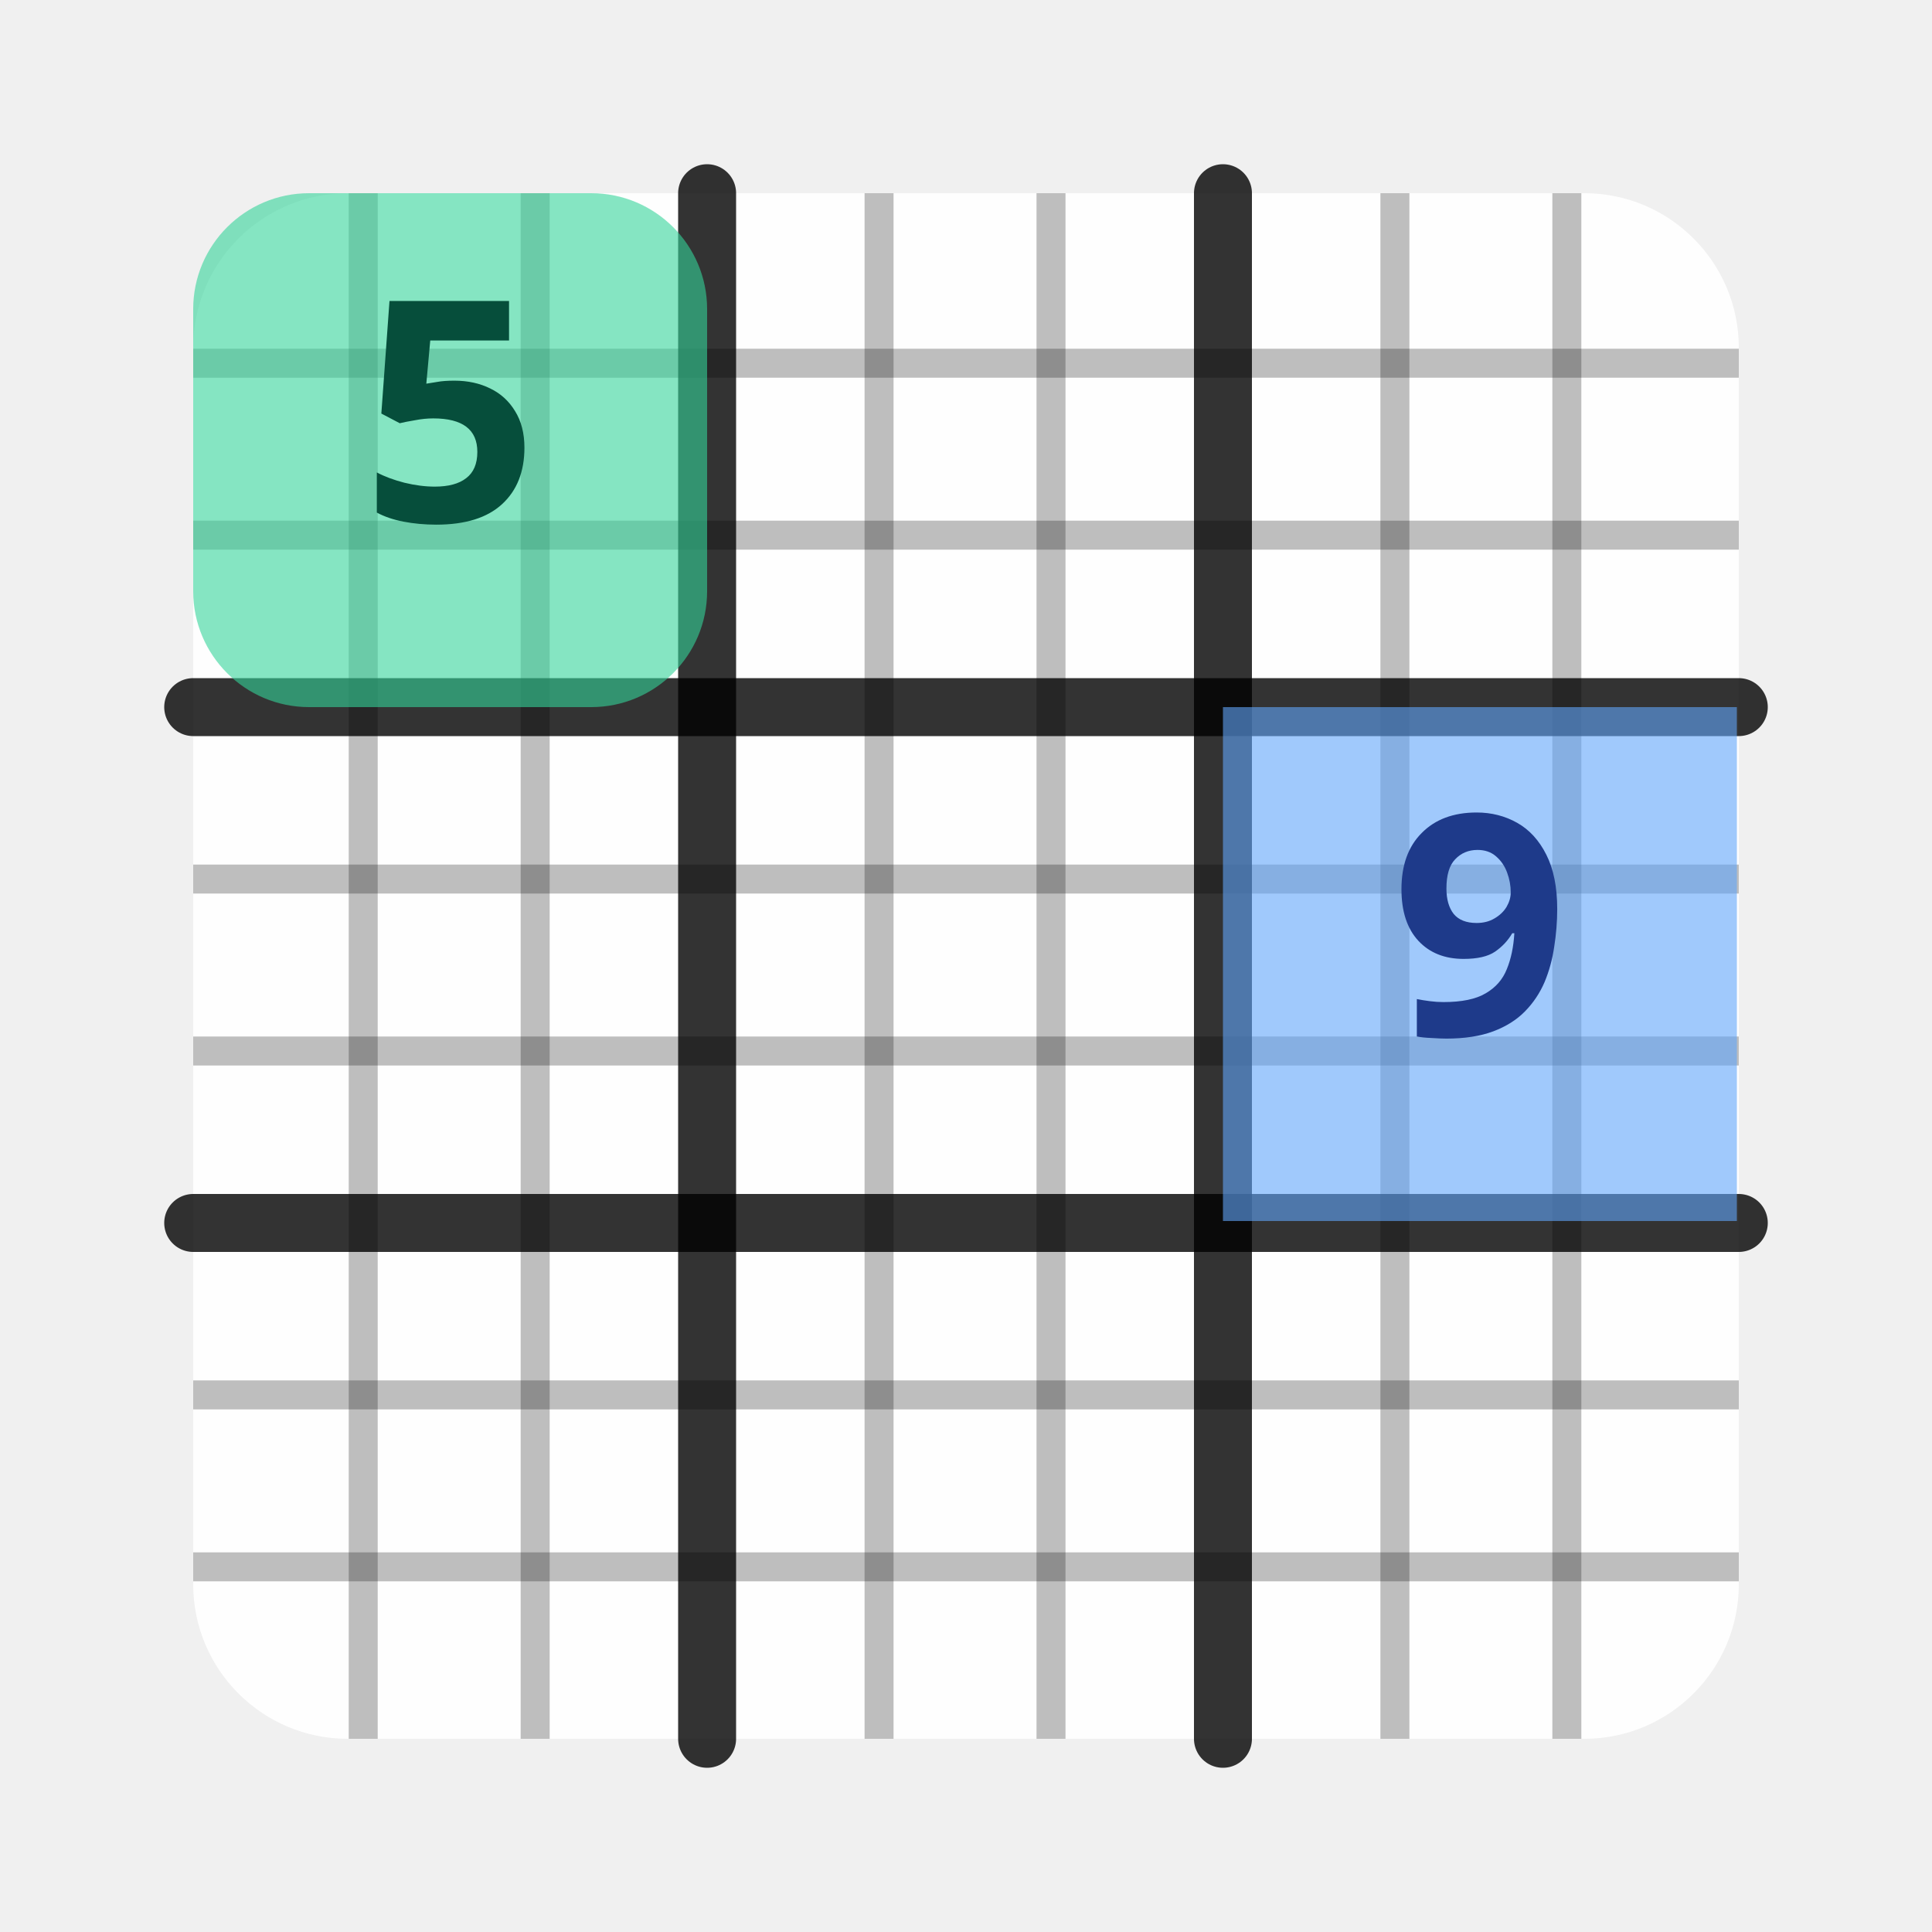
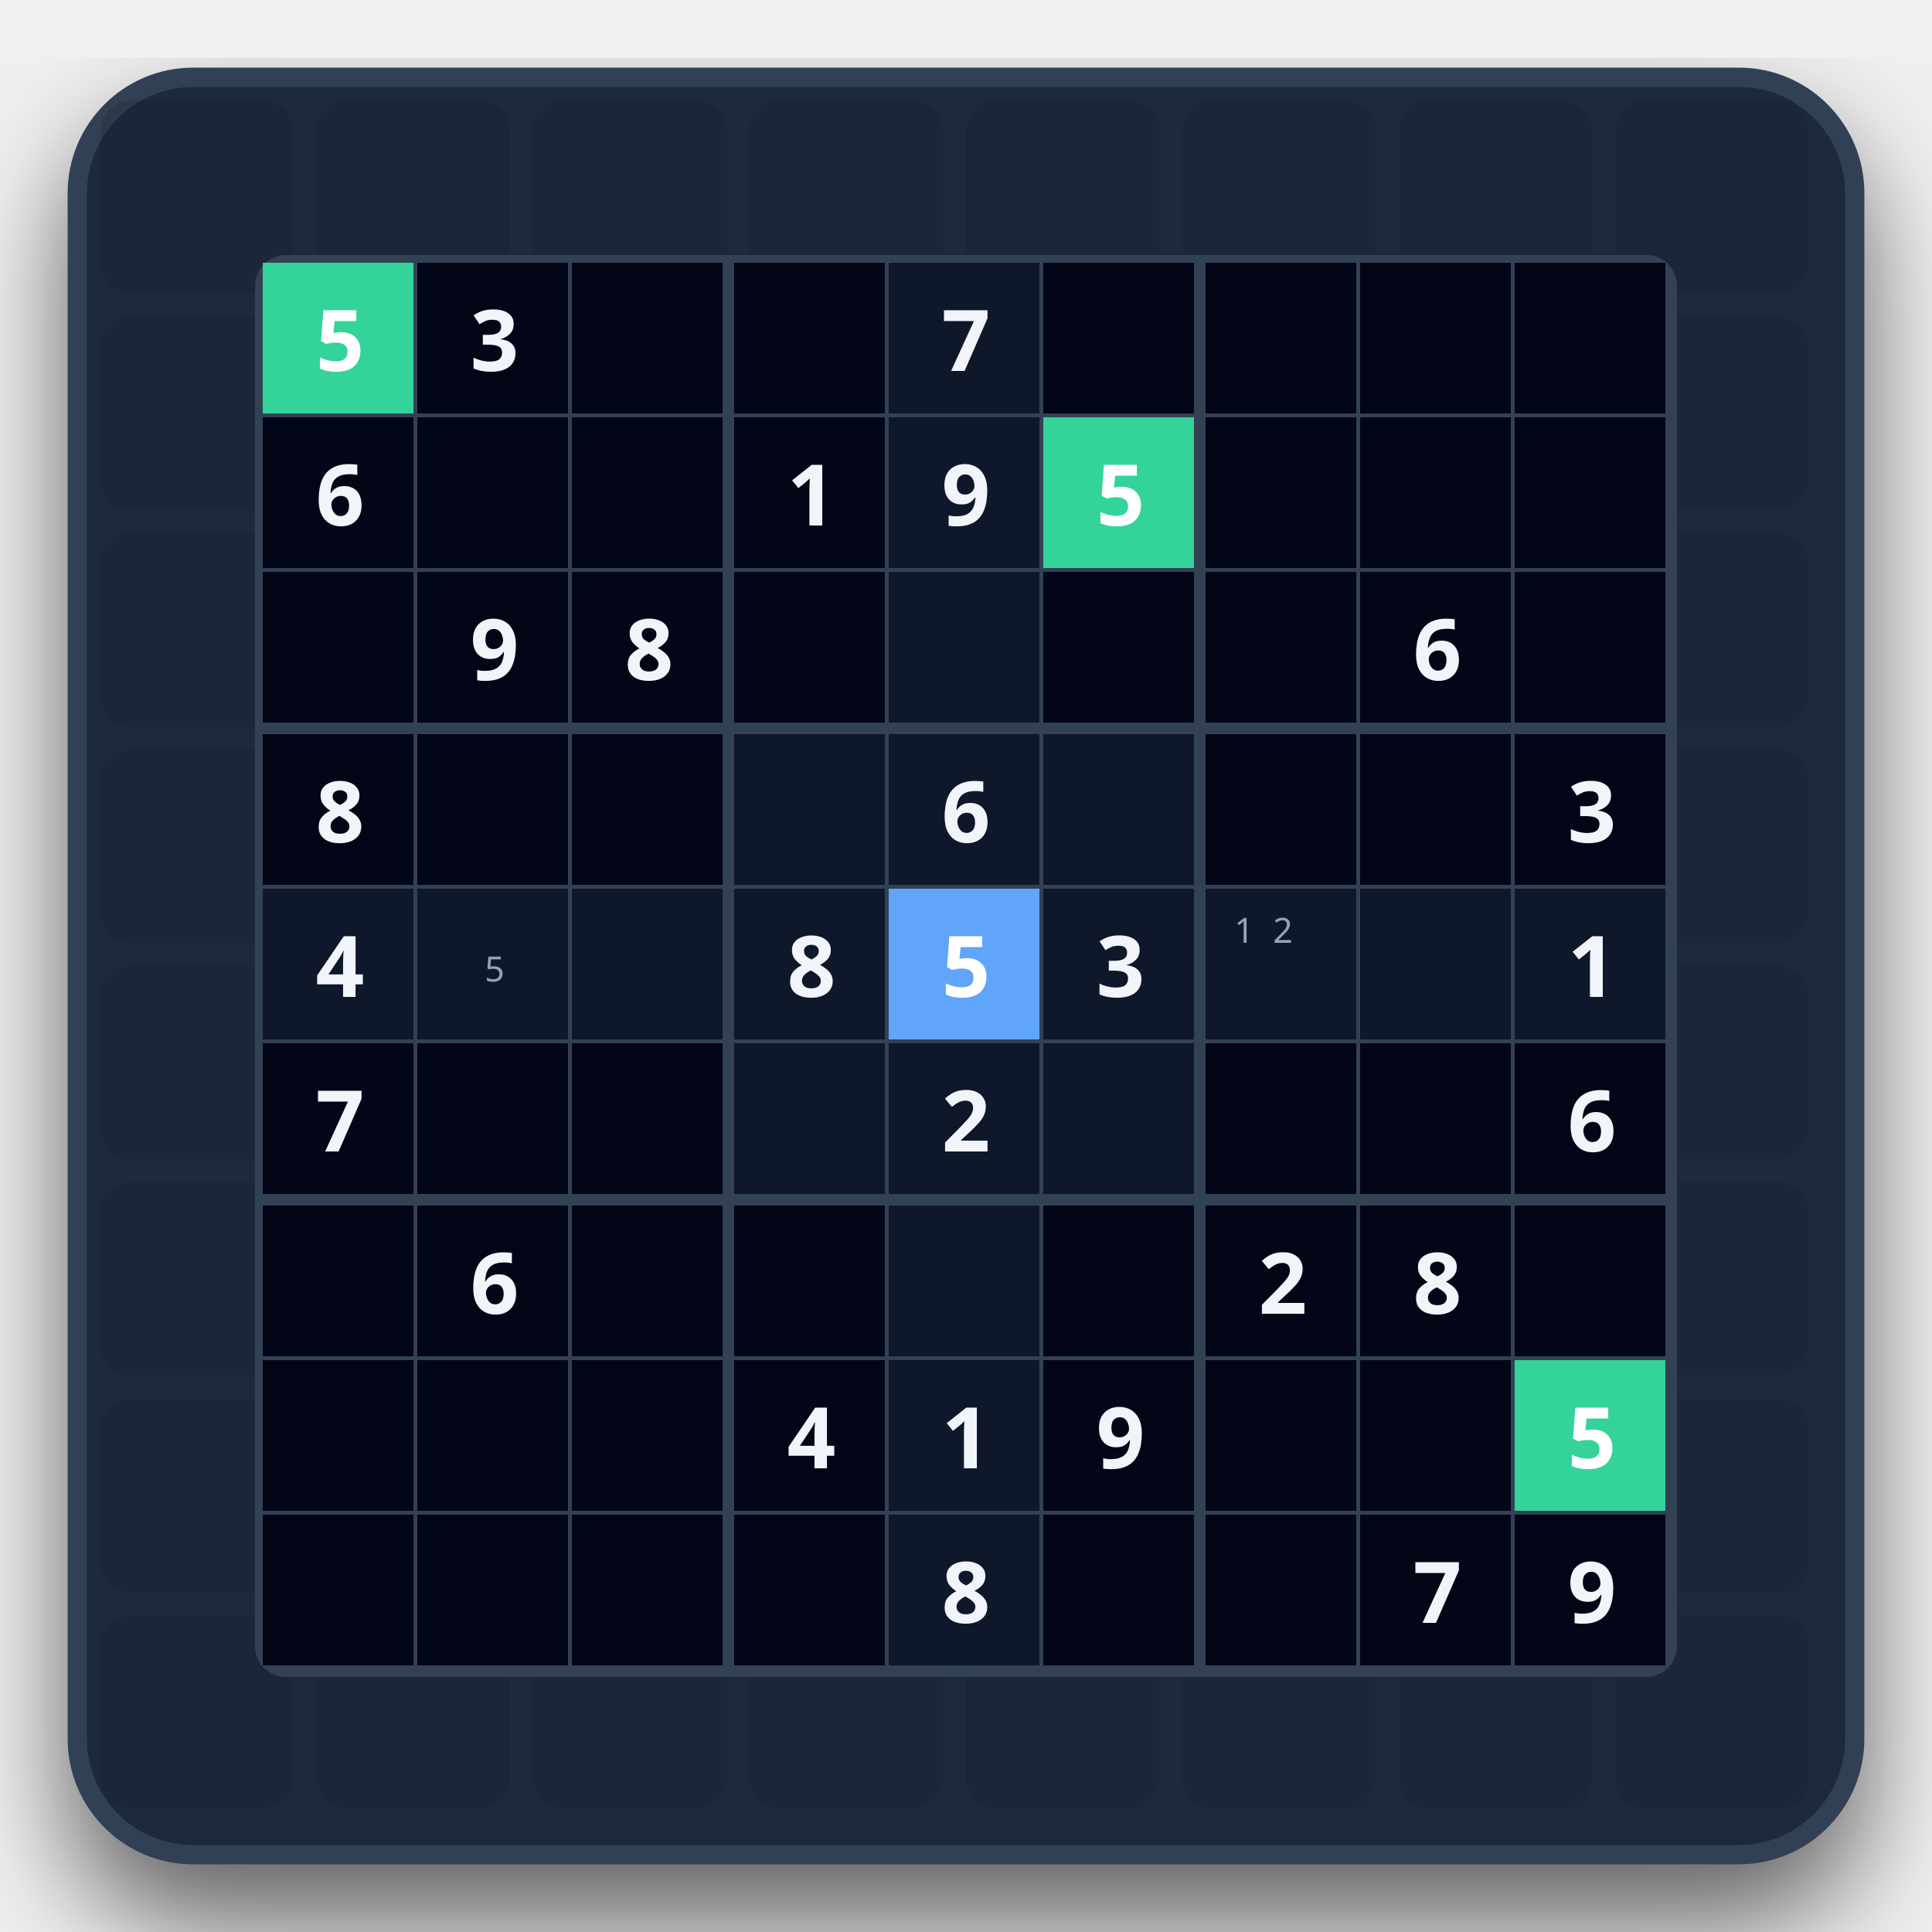
- <svg xmlns="http://www.w3.org/2000/svg" width="110" height="110" viewBox="0 0 100 100">
-   <rect x="10" y="10" width="80" height="80" rx="8" fill="rgba(255,255,255,0.95)" />
-   <g stroke="rgba(0,0,0,0.8)" stroke-width="3" stroke-linecap="round">
-     <line x1="10" y1="36.6" x2="90" y2="36.6" />
-     <line x1="10" y1="63.3" x2="90" y2="63.3" />
-     <line x1="36.6" y1="10" x2="36.6" y2="90" />
-     <line x1="63.3" y1="10" x2="63.3" y2="90" />
+ <svg xmlns="http://www.w3.org/2000/svg" viewBox="0 0 500 500">
+   <defs>
+     <filter id="board-shadow" x="-10%" y="-10%" width="120%" height="120%">
+       <feDropShadow dx="0" dy="15" stdDeviation="15" flood-color="#000" flood-opacity="0.6" />
+     </filter>
+     <pattern id="grid8" width="56" height="56" patternUnits="userSpaceOnUse" patternTransform="translate(26, 26)">
+       <rect width="50" height="50" rx="8" fill="#0f172a" opacity="0.6" />
+     </pattern>
+   </defs>
+   <g filter="url(#board-shadow)">
+     <rect x="20" y="20" width="460" height="460" rx="30" fill="#1e293b" stroke="#334155" stroke-width="5" />
+     <rect x="26" y="26" width="448" height="448" fill="url(#grid8)" opacity="0.3" />
  </g>
-   <g stroke="rgba(0,0,0,0.25)" stroke-width="1.5">
-     <line x1="10" y1="18.8" x2="90" y2="18.8" />
-     <line x1="10" y1="27.7" x2="90" y2="27.7" />
-     <line x1="10" y1="45.5" x2="90" y2="45.5" />
-     <line x1="10" y1="54.4" x2="90" y2="54.4" />
-     <line x1="10" y1="72.2" x2="90" y2="72.2" />
-     <line x1="10" y1="81.1" x2="90" y2="81.1" />
-     <line x1="18.8" y1="10" x2="18.8" y2="90" />
-     <line x1="27.7" y1="10" x2="27.7" y2="90" />
-     <line x1="45.5" y1="10" x2="45.5" y2="90" />
-     <line x1="54.4" y1="10" x2="54.4" y2="90" />
-     <line x1="72.2" y1="10" x2="72.2" y2="90" />
-     <line x1="81.1" y1="10" x2="81.1" y2="90" />
-   </g>
-   <rect x="10" y="10" width="26.6" height="26.6" fill="#34d399" opacity="0.6" rx="6" />
-   <rect x="63.3" y="36.6" width="26.6" height="26.6" fill="#60a5fa" opacity="0.6" />
-   <text x="23.3" y="27" font-family="sans-serif" font-size="16" font-weight="900" fill="#064e3b" text-anchor="middle">5</text>
-   <text x="76.6" y="53.6" font-family="sans-serif" font-size="16" font-weight="900" fill="#1e3a8a" text-anchor="middle">9</text>
+   <rect x="66" y="66" width="368" height="368" rx="8" fill="rgba(51, 65, 85, 1)" />
+   <rect x="68" y="68" width="39" height="39" fill="#34d399" />
+   <text x="88" y="96" font-family="sans-serif" font-size="22" font-weight="bold" fill="#ffffff" text-anchor="middle">5</text>
+   <rect x="108" y="68" width="39" height="39" fill="#020617" />
+   <text x="128" y="96" font-family="sans-serif" font-size="22" font-weight="bold" fill="#f1f5f9" text-anchor="middle">3</text>
+   <rect x="148" y="68" width="39" height="39" fill="#020617" />
+   <rect x="190" y="68" width="39" height="39" fill="#020617" />
+   <rect x="230" y="68" width="39" height="39" fill="#0f172a" />
+   <text x="250" y="96" font-family="sans-serif" font-size="22" font-weight="bold" fill="#f1f5f9" text-anchor="middle">7</text>
+   <rect x="270" y="68" width="39" height="39" fill="#020617" />
+   <rect x="312" y="68" width="39" height="39" fill="#020617" />
+   <rect x="352" y="68" width="39" height="39" fill="#020617" />
+   <rect x="392" y="68" width="39" height="39" fill="#020617" />
+   <rect x="68" y="108" width="39" height="39" fill="#020617" />
+   <text x="88" y="136" font-family="sans-serif" font-size="22" font-weight="bold" fill="#f1f5f9" text-anchor="middle">6</text>
+   <rect x="108" y="108" width="39" height="39" fill="#020617" />
+   <rect x="148" y="108" width="39" height="39" fill="#020617" />
+   <rect x="190" y="108" width="39" height="39" fill="#020617" />
+   <text x="210" y="136" font-family="sans-serif" font-size="22" font-weight="bold" fill="#f1f5f9" text-anchor="middle">1</text>
+   <rect x="230" y="108" width="39" height="39" fill="#0f172a" />
+   <text x="250" y="136" font-family="sans-serif" font-size="22" font-weight="bold" fill="#f1f5f9" text-anchor="middle">9</text>
+   <rect x="270" y="108" width="39" height="39" fill="#34d399" />
+   <text x="290" y="136" font-family="sans-serif" font-size="22" font-weight="bold" fill="#ffffff" text-anchor="middle">5</text>
+   <rect x="312" y="108" width="39" height="39" fill="#020617" />
+   <rect x="352" y="108" width="39" height="39" fill="#020617" />
+   <rect x="392" y="108" width="39" height="39" fill="#020617" />
+   <rect x="68" y="148" width="39" height="39" fill="#020617" />
+   <rect x="108" y="148" width="39" height="39" fill="#020617" />
+   <text x="128" y="176" font-family="sans-serif" font-size="22" font-weight="bold" fill="#f1f5f9" text-anchor="middle">9</text>
+   <rect x="148" y="148" width="39" height="39" fill="#020617" />
+   <text x="168" y="176" font-family="sans-serif" font-size="22" font-weight="bold" fill="#f1f5f9" text-anchor="middle">8</text>
+   <rect x="190" y="148" width="39" height="39" fill="#020617" />
+   <rect x="230" y="148" width="39" height="39" fill="#0f172a" />
+   <rect x="270" y="148" width="39" height="39" fill="#020617" />
+   <rect x="312" y="148" width="39" height="39" fill="#020617" />
+   <rect x="352" y="148" width="39" height="39" fill="#020617" />
+   <text x="372" y="176" font-family="sans-serif" font-size="22" font-weight="bold" fill="#f1f5f9" text-anchor="middle">6</text>
+   <rect x="392" y="148" width="39" height="39" fill="#020617" />
+   <rect x="68" y="190" width="39" height="39" fill="#020617" />
+   <text x="88" y="218" font-family="sans-serif" font-size="22" font-weight="bold" fill="#f1f5f9" text-anchor="middle">8</text>
+   <rect x="108" y="190" width="39" height="39" fill="#020617" />
+   <rect x="148" y="190" width="39" height="39" fill="#020617" />
+   <rect x="190" y="190" width="39" height="39" fill="#0f172a" />
+   <rect x="230" y="190" width="39" height="39" fill="#0f172a" />
+   <text x="250" y="218" font-family="sans-serif" font-size="22" font-weight="bold" fill="#f1f5f9" text-anchor="middle">6</text>
+   <rect x="270" y="190" width="39" height="39" fill="#0f172a" />
+   <rect x="312" y="190" width="39" height="39" fill="#020617" />
+   <rect x="352" y="190" width="39" height="39" fill="#020617" />
+   <rect x="392" y="190" width="39" height="39" fill="#020617" />
+   <text x="412" y="218" font-family="sans-serif" font-size="22" font-weight="bold" fill="#f1f5f9" text-anchor="middle">3</text>
+   <rect x="68" y="230" width="39" height="39" fill="#0f172a" />
+   <text x="88" y="258" font-family="sans-serif" font-size="22" font-weight="bold" fill="#f1f5f9" text-anchor="middle">4</text>
+   <rect x="108" y="230" width="39" height="39" fill="#0f172a" />
+   <text x="128" y="254" font-family="sans-serif" font-size="9" fill="#94a3b8" text-anchor="middle">5</text>
+   <rect x="148" y="230" width="39" height="39" fill="#0f172a" />
+   <rect x="190" y="230" width="39" height="39" fill="#0f172a" />
+   <text x="210" y="258" font-family="sans-serif" font-size="22" font-weight="bold" fill="#f1f5f9" text-anchor="middle">8</text>
+   <rect x="230" y="230" width="39" height="39" fill="#60a5fa" />
+   <text x="250" y="258" font-family="sans-serif" font-size="22" font-weight="bold" fill="#ffffff" text-anchor="middle">5</text>
+   <rect x="270" y="230" width="39" height="39" fill="#0f172a" />
+   <text x="290" y="258" font-family="sans-serif" font-size="22" font-weight="bold" fill="#f1f5f9" text-anchor="middle">3</text>
+   <rect x="312" y="230" width="39" height="39" fill="#0f172a" />
+   <text x="322" y="244" font-family="sans-serif" font-size="9" fill="#94a3b8" text-anchor="middle">1</text>
+   <text x="332" y="244" font-family="sans-serif" font-size="9" fill="#94a3b8" text-anchor="middle">2</text>
+   <rect x="352" y="230" width="39" height="39" fill="#0f172a" />
+   <rect x="392" y="230" width="39" height="39" fill="#0f172a" />
+   <text x="412" y="258" font-family="sans-serif" font-size="22" font-weight="bold" fill="#f1f5f9" text-anchor="middle">1</text>
+   <rect x="68" y="270" width="39" height="39" fill="#020617" />
+   <text x="88" y="298" font-family="sans-serif" font-size="22" font-weight="bold" fill="#f1f5f9" text-anchor="middle">7</text>
+   <rect x="108" y="270" width="39" height="39" fill="#020617" />
+   <rect x="148" y="270" width="39" height="39" fill="#020617" />
+   <rect x="190" y="270" width="39" height="39" fill="#0f172a" />
+   <rect x="230" y="270" width="39" height="39" fill="#0f172a" />
+   <text x="250" y="298" font-family="sans-serif" font-size="22" font-weight="bold" fill="#f1f5f9" text-anchor="middle">2</text>
+   <rect x="270" y="270" width="39" height="39" fill="#0f172a" />
+   <rect x="312" y="270" width="39" height="39" fill="#020617" />
+   <rect x="352" y="270" width="39" height="39" fill="#020617" />
+   <rect x="392" y="270" width="39" height="39" fill="#020617" />
+   <text x="412" y="298" font-family="sans-serif" font-size="22" font-weight="bold" fill="#f1f5f9" text-anchor="middle">6</text>
+   <rect x="68" y="312" width="39" height="39" fill="#020617" />
+   <rect x="108" y="312" width="39" height="39" fill="#020617" />
+   <text x="128" y="340" font-family="sans-serif" font-size="22" font-weight="bold" fill="#f1f5f9" text-anchor="middle">6</text>
+   <rect x="148" y="312" width="39" height="39" fill="#020617" />
+   <rect x="190" y="312" width="39" height="39" fill="#020617" />
+   <rect x="230" y="312" width="39" height="39" fill="#0f172a" />
+   <rect x="270" y="312" width="39" height="39" fill="#020617" />
+   <rect x="312" y="312" width="39" height="39" fill="#020617" />
+   <text x="332" y="340" font-family="sans-serif" font-size="22" font-weight="bold" fill="#f1f5f9" text-anchor="middle">2</text>
+   <rect x="352" y="312" width="39" height="39" fill="#020617" />
+   <text x="372" y="340" font-family="sans-serif" font-size="22" font-weight="bold" fill="#f1f5f9" text-anchor="middle">8</text>
+   <rect x="392" y="312" width="39" height="39" fill="#020617" />
+   <rect x="68" y="352" width="39" height="39" fill="#020617" />
+   <rect x="108" y="352" width="39" height="39" fill="#020617" />
+   <rect x="148" y="352" width="39" height="39" fill="#020617" />
+   <rect x="190" y="352" width="39" height="39" fill="#020617" />
+   <text x="210" y="380" font-family="sans-serif" font-size="22" font-weight="bold" fill="#f1f5f9" text-anchor="middle">4</text>
+   <rect x="230" y="352" width="39" height="39" fill="#0f172a" />
+   <text x="250" y="380" font-family="sans-serif" font-size="22" font-weight="bold" fill="#f1f5f9" text-anchor="middle">1</text>
+   <rect x="270" y="352" width="39" height="39" fill="#020617" />
+   <text x="290" y="380" font-family="sans-serif" font-size="22" font-weight="bold" fill="#f1f5f9" text-anchor="middle">9</text>
+   <rect x="312" y="352" width="39" height="39" fill="#020617" />
+   <rect x="352" y="352" width="39" height="39" fill="#020617" />
+   <rect x="392" y="352" width="39" height="39" fill="#34d399" />
+   <text x="412" y="380" font-family="sans-serif" font-size="22" font-weight="bold" fill="#ffffff" text-anchor="middle">5</text>
+   <rect x="68" y="392" width="39" height="39" fill="#020617" />
+   <rect x="108" y="392" width="39" height="39" fill="#020617" />
+   <rect x="148" y="392" width="39" height="39" fill="#020617" />
+   <rect x="190" y="392" width="39" height="39" fill="#020617" />
+   <rect x="230" y="392" width="39" height="39" fill="#0f172a" />
+   <text x="250" y="420" font-family="sans-serif" font-size="22" font-weight="bold" fill="#f1f5f9" text-anchor="middle">8</text>
+   <rect x="270" y="392" width="39" height="39" fill="#020617" />
+   <rect x="312" y="392" width="39" height="39" fill="#020617" />
+   <rect x="352" y="392" width="39" height="39" fill="#020617" />
+   <text x="372" y="420" font-family="sans-serif" font-size="22" font-weight="bold" fill="#f1f5f9" text-anchor="middle">7</text>
+   <rect x="392" y="392" width="39" height="39" fill="#020617" />
+   <text x="412" y="420" font-family="sans-serif" font-size="22" font-weight="bold" fill="#f1f5f9" text-anchor="middle">9</text>
</svg>
